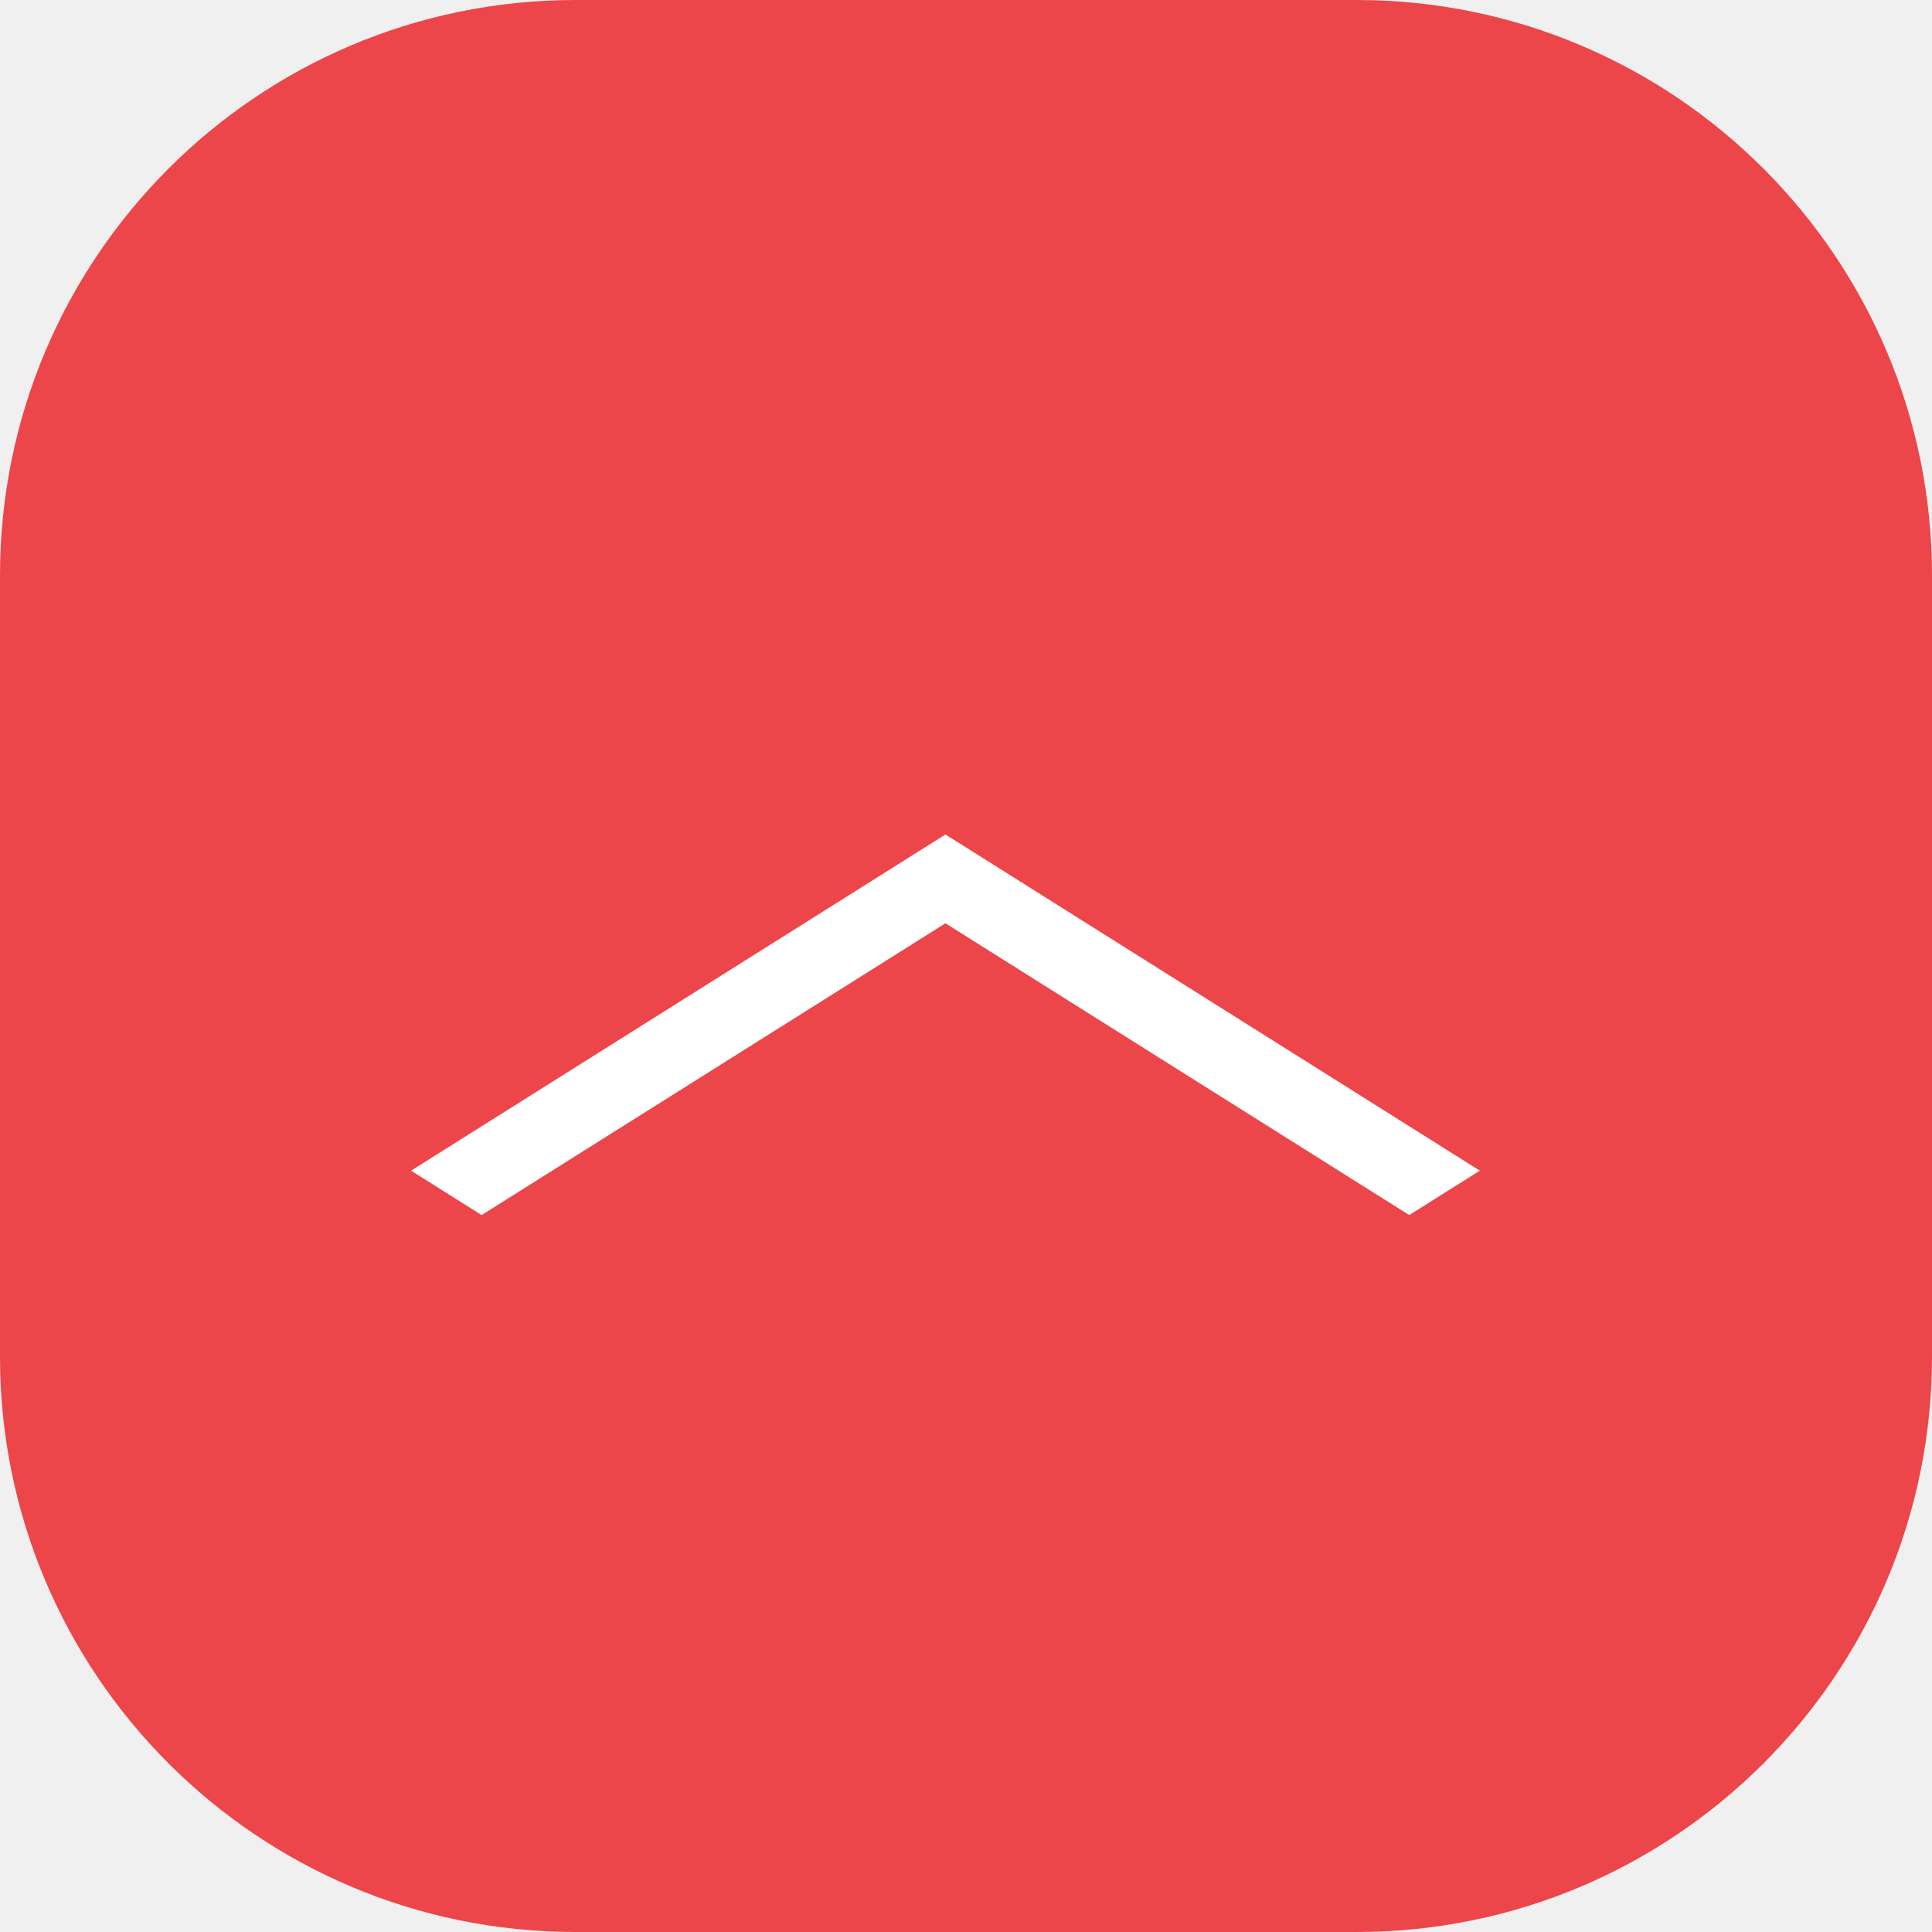
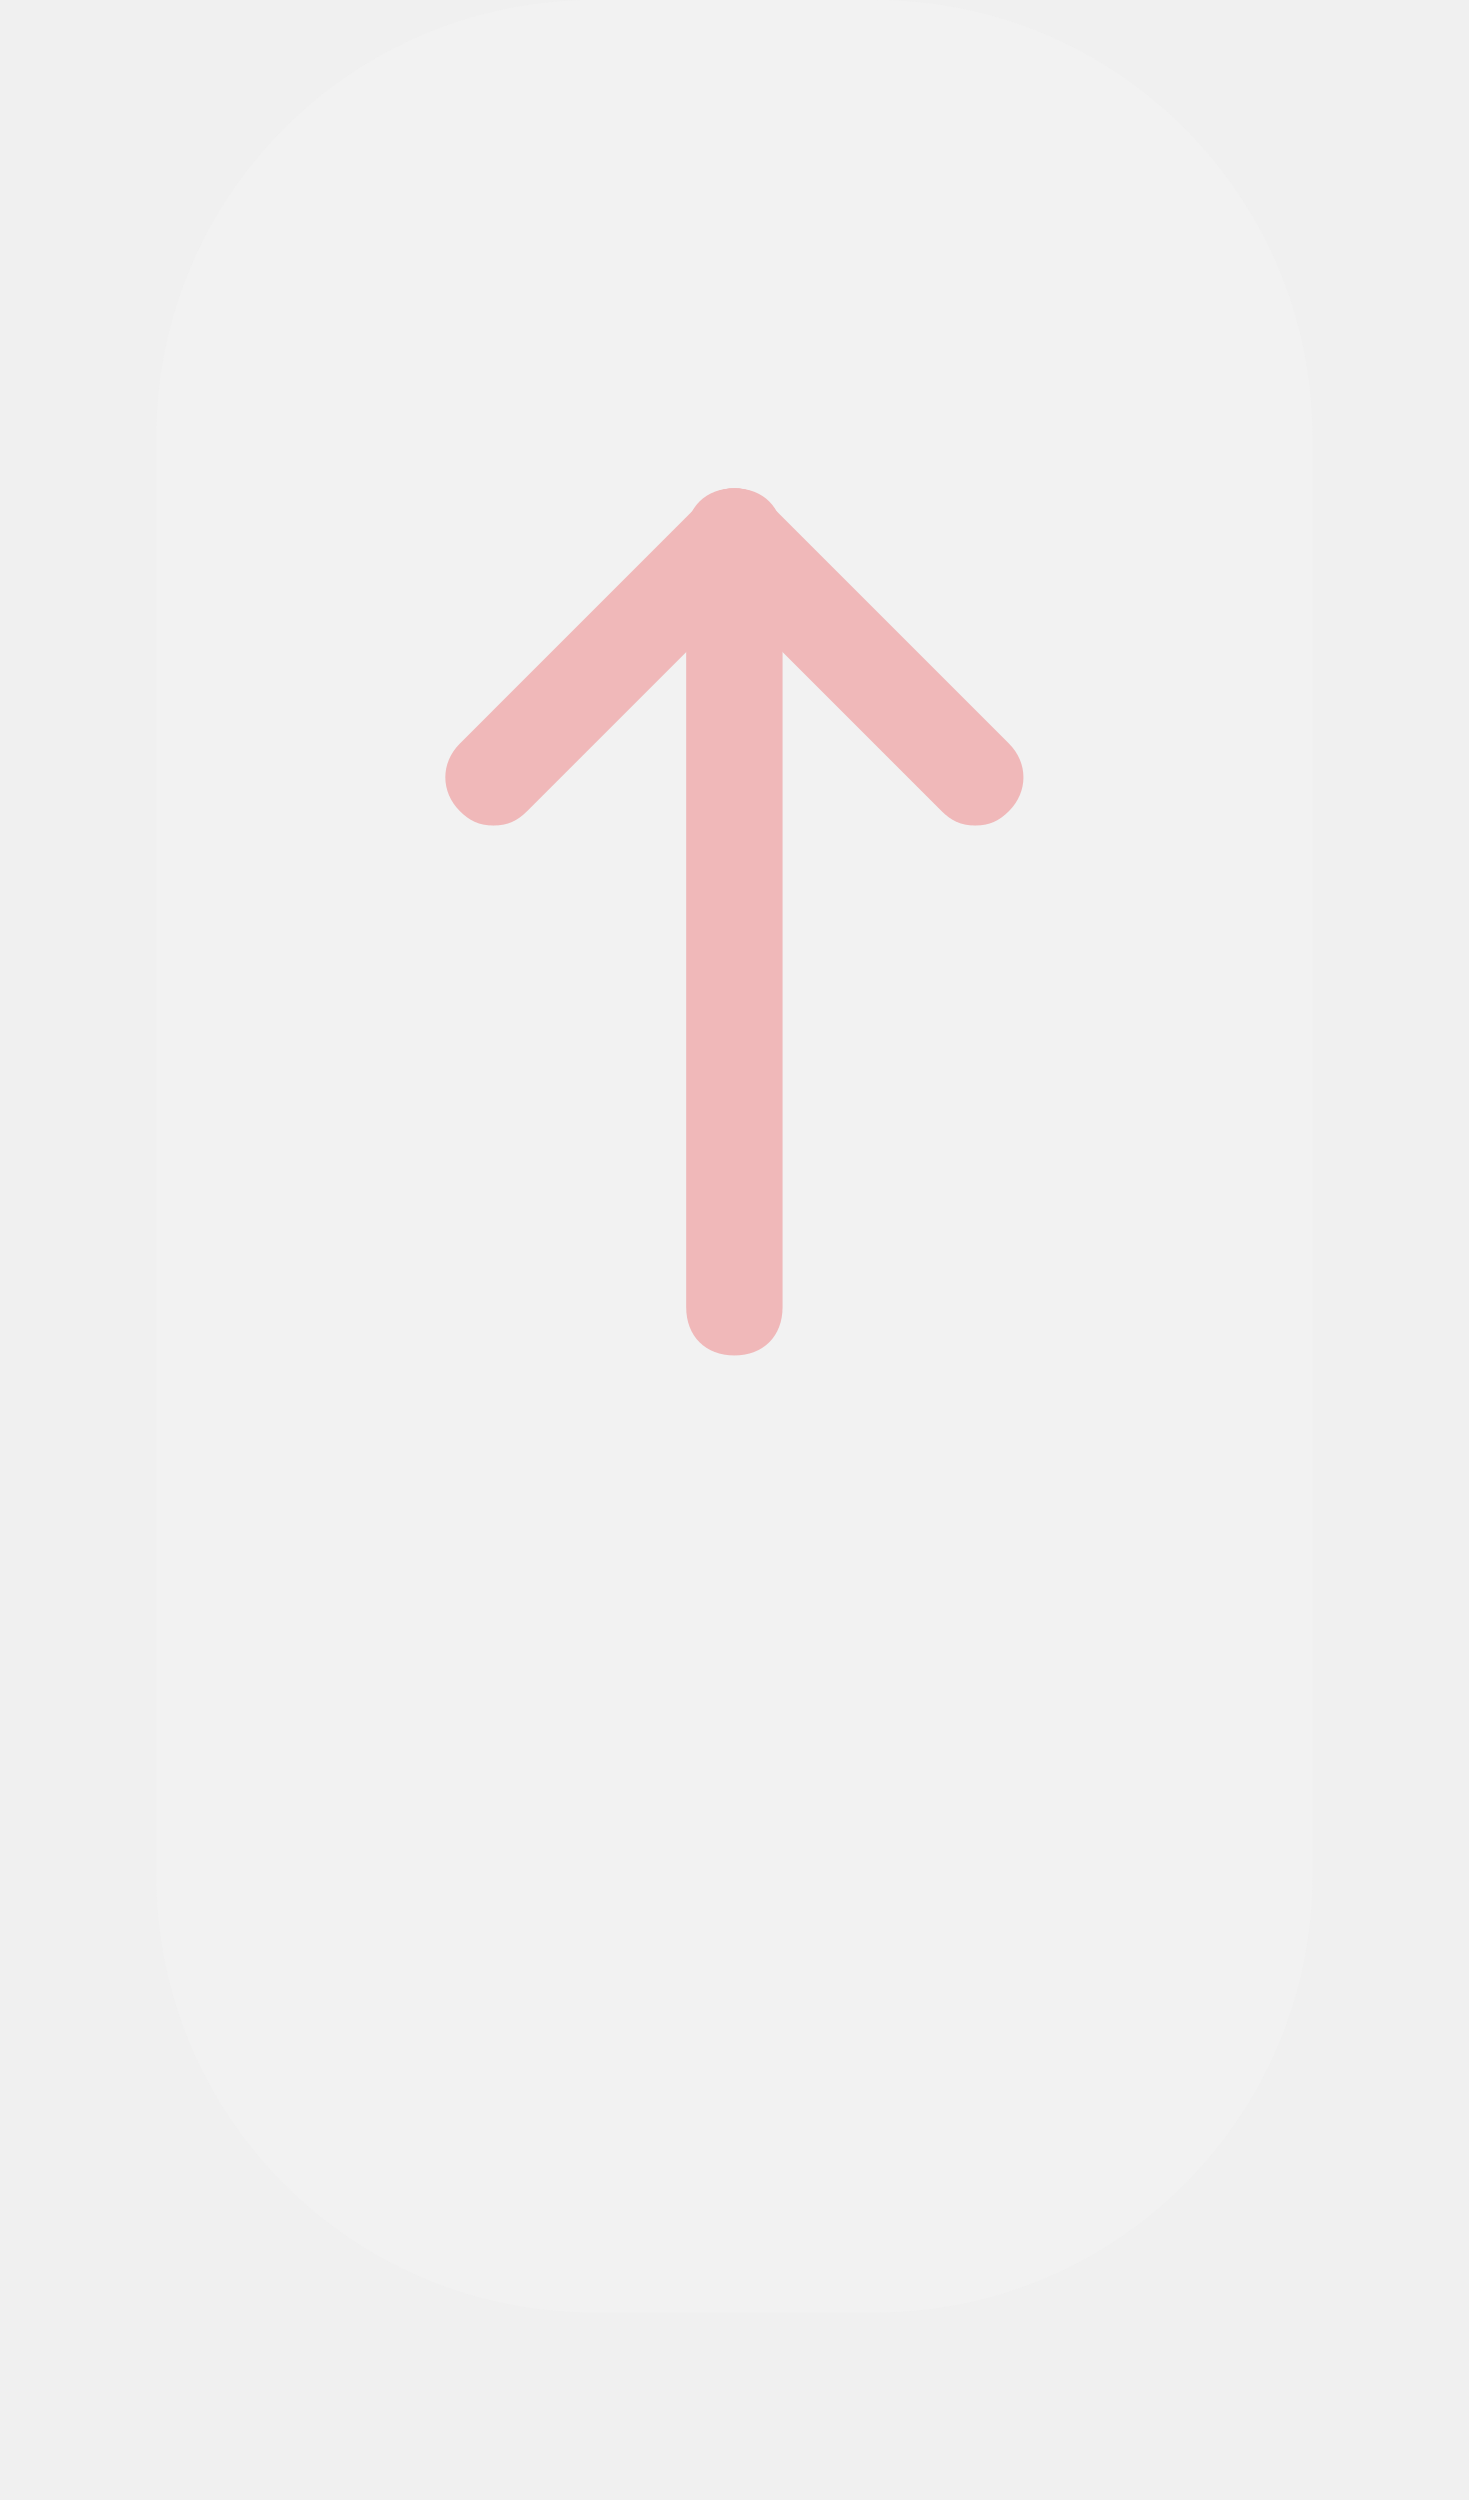
- <svg xmlns="http://www.w3.org/2000/svg" width="47" height="47" viewBox="0 0 47 47" fill="none">
-   <g filter="url(#filter0_b_1815_3855)">
-     <rect x="47" y="47" width="47" height="47" rx="14" transform="rotate(-180 47 47)" fill="#EC464A" />
-     <path fill-rule="evenodd" clip-rule="evenodd" d="M11.717 29.559L10 28.479L23 20.301L36 28.479L34.283 29.559L23 22.461L11.717 29.559Z" fill="white" />
+ <svg xmlns="http://www.w3.org/2000/svg" width="47" height="80" viewBox="0 0 47 80" fill="none">
+   <g filter="url(#filter0_b_149_3839)">
+     <rect x="42" y="74" width="37" height="74" rx="14" transform="rotate(-180 42 74)" fill="#F5F5F5" fill-opacity="0.5" style="mix-blend-mode:luminosity" />
+   </g>
+   <g opacity="0.3">
+     <path d="M31.208 26.417C30.746 26.417 30.438 26.262 30.129 25.954L22.421 18.246C21.804 17.629 21.804 16.704 22.421 16.087C23.038 15.471 23.962 15.471 24.579 16.087L32.288 23.796C32.904 24.413 32.904 25.337 32.288 25.954C31.979 26.262 31.671 26.417 31.208 26.417Z" fill="#EA2F33" />
+     <path d="M15.792 26.417C15.329 26.417 15.021 26.262 14.713 25.954C14.096 25.337 14.096 24.413 14.713 23.796L22.421 16.087C23.038 15.471 23.962 15.471 24.579 16.087C25.196 16.704 25.196 17.629 24.579 18.246L16.871 25.954C16.562 26.262 16.254 26.417 15.792 26.417Z" fill="#EA2F33" />
+     <path d="M23.5 43.375C22.575 43.375 21.958 42.758 21.958 41.833V17.167C21.958 16.242 22.575 15.625 23.5 15.625C24.425 15.625 25.042 16.242 25.042 17.167V41.833C25.042 42.758 24.425 43.375 23.5 43.375Z" fill="#EA2F33" />
  </g>
  <defs>
-     <filter id="filter0_b_1815_3855" x="-60" y="-60" width="167" height="167" filterUnits="userSpaceOnUse" color-interpolation-filters="sRGB">
+     <filter id="filter0_b_149_3839" x="-55" y="-60" width="157" height="194" filterUnits="userSpaceOnUse" color-interpolation-filters="sRGB">
      <feFlood flood-opacity="0" result="BackgroundImageFix" />
      <feGaussianBlur in="BackgroundImageFix" stdDeviation="30" />
-       <feComposite in2="SourceAlpha" operator="in" result="effect1_backgroundBlur_1815_3855" />
-       <feBlend mode="normal" in="SourceGraphic" in2="effect1_backgroundBlur_1815_3855" result="shape" />
+       <feComposite in2="SourceAlpha" operator="in" result="effect1_backgroundBlur_149_3839" />
+       <feBlend mode="normal" in="SourceGraphic" in2="effect1_backgroundBlur_149_3839" result="shape" />
    </filter>
  </defs>
</svg>
